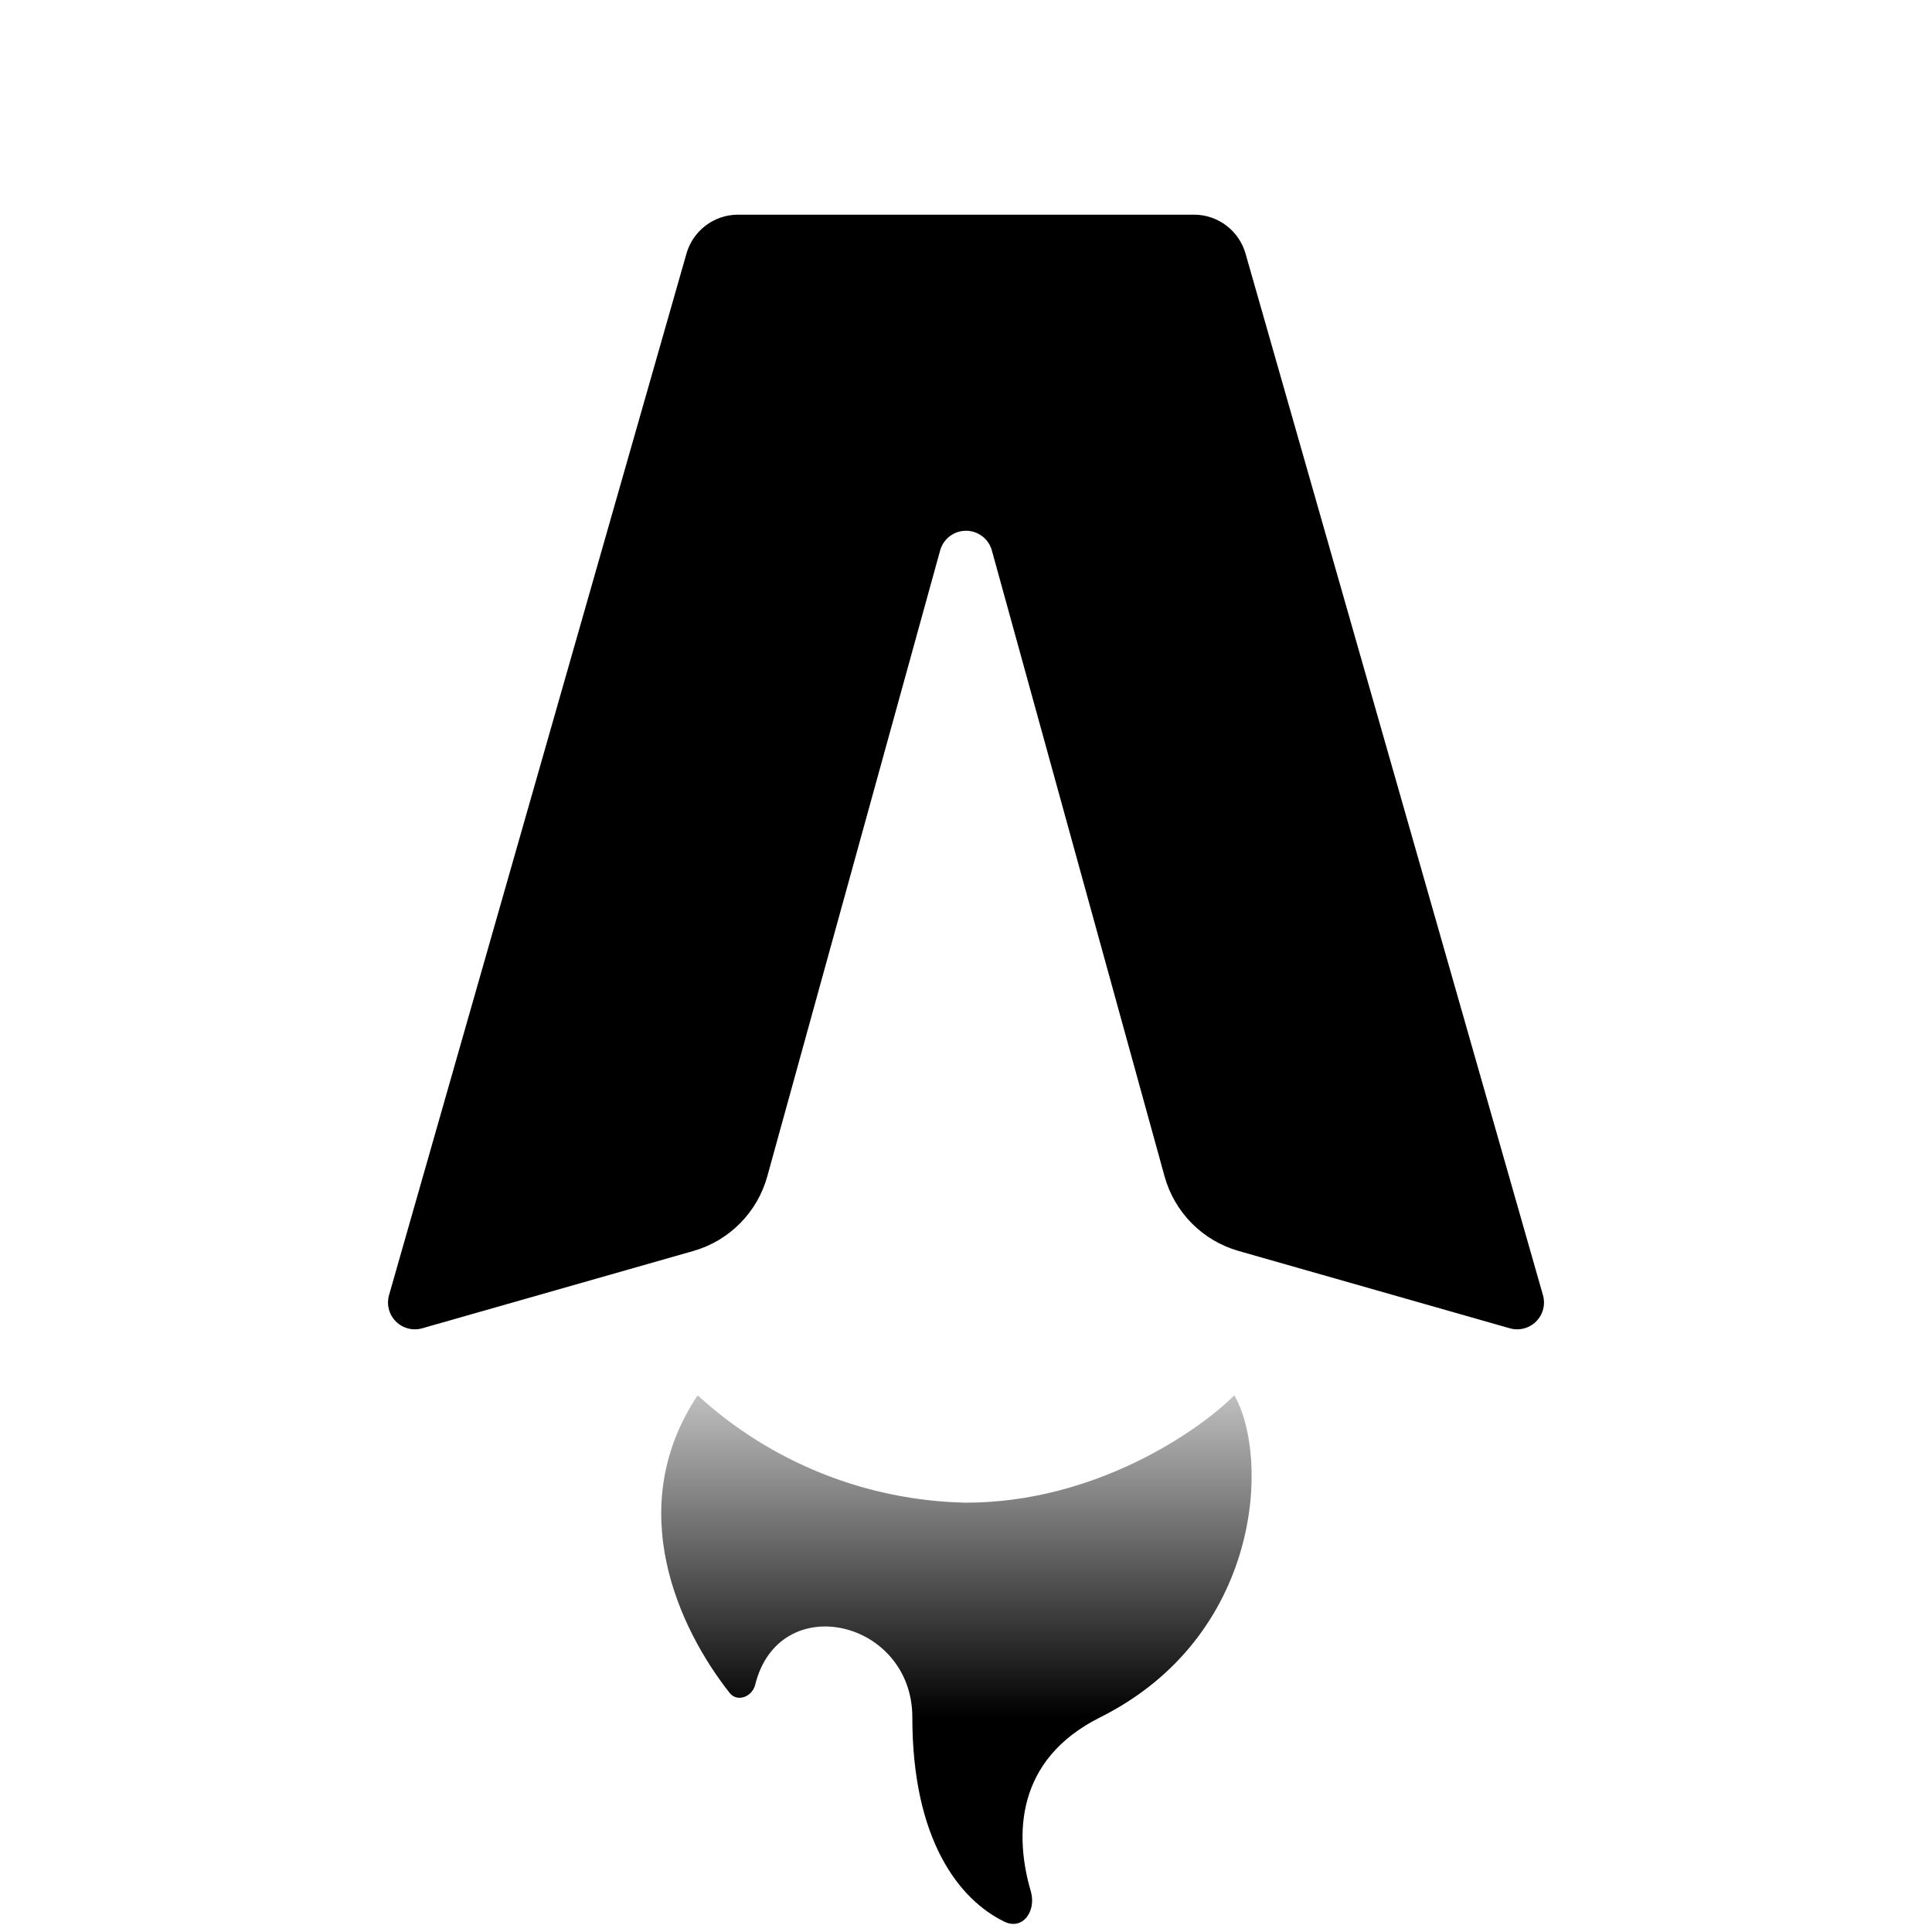
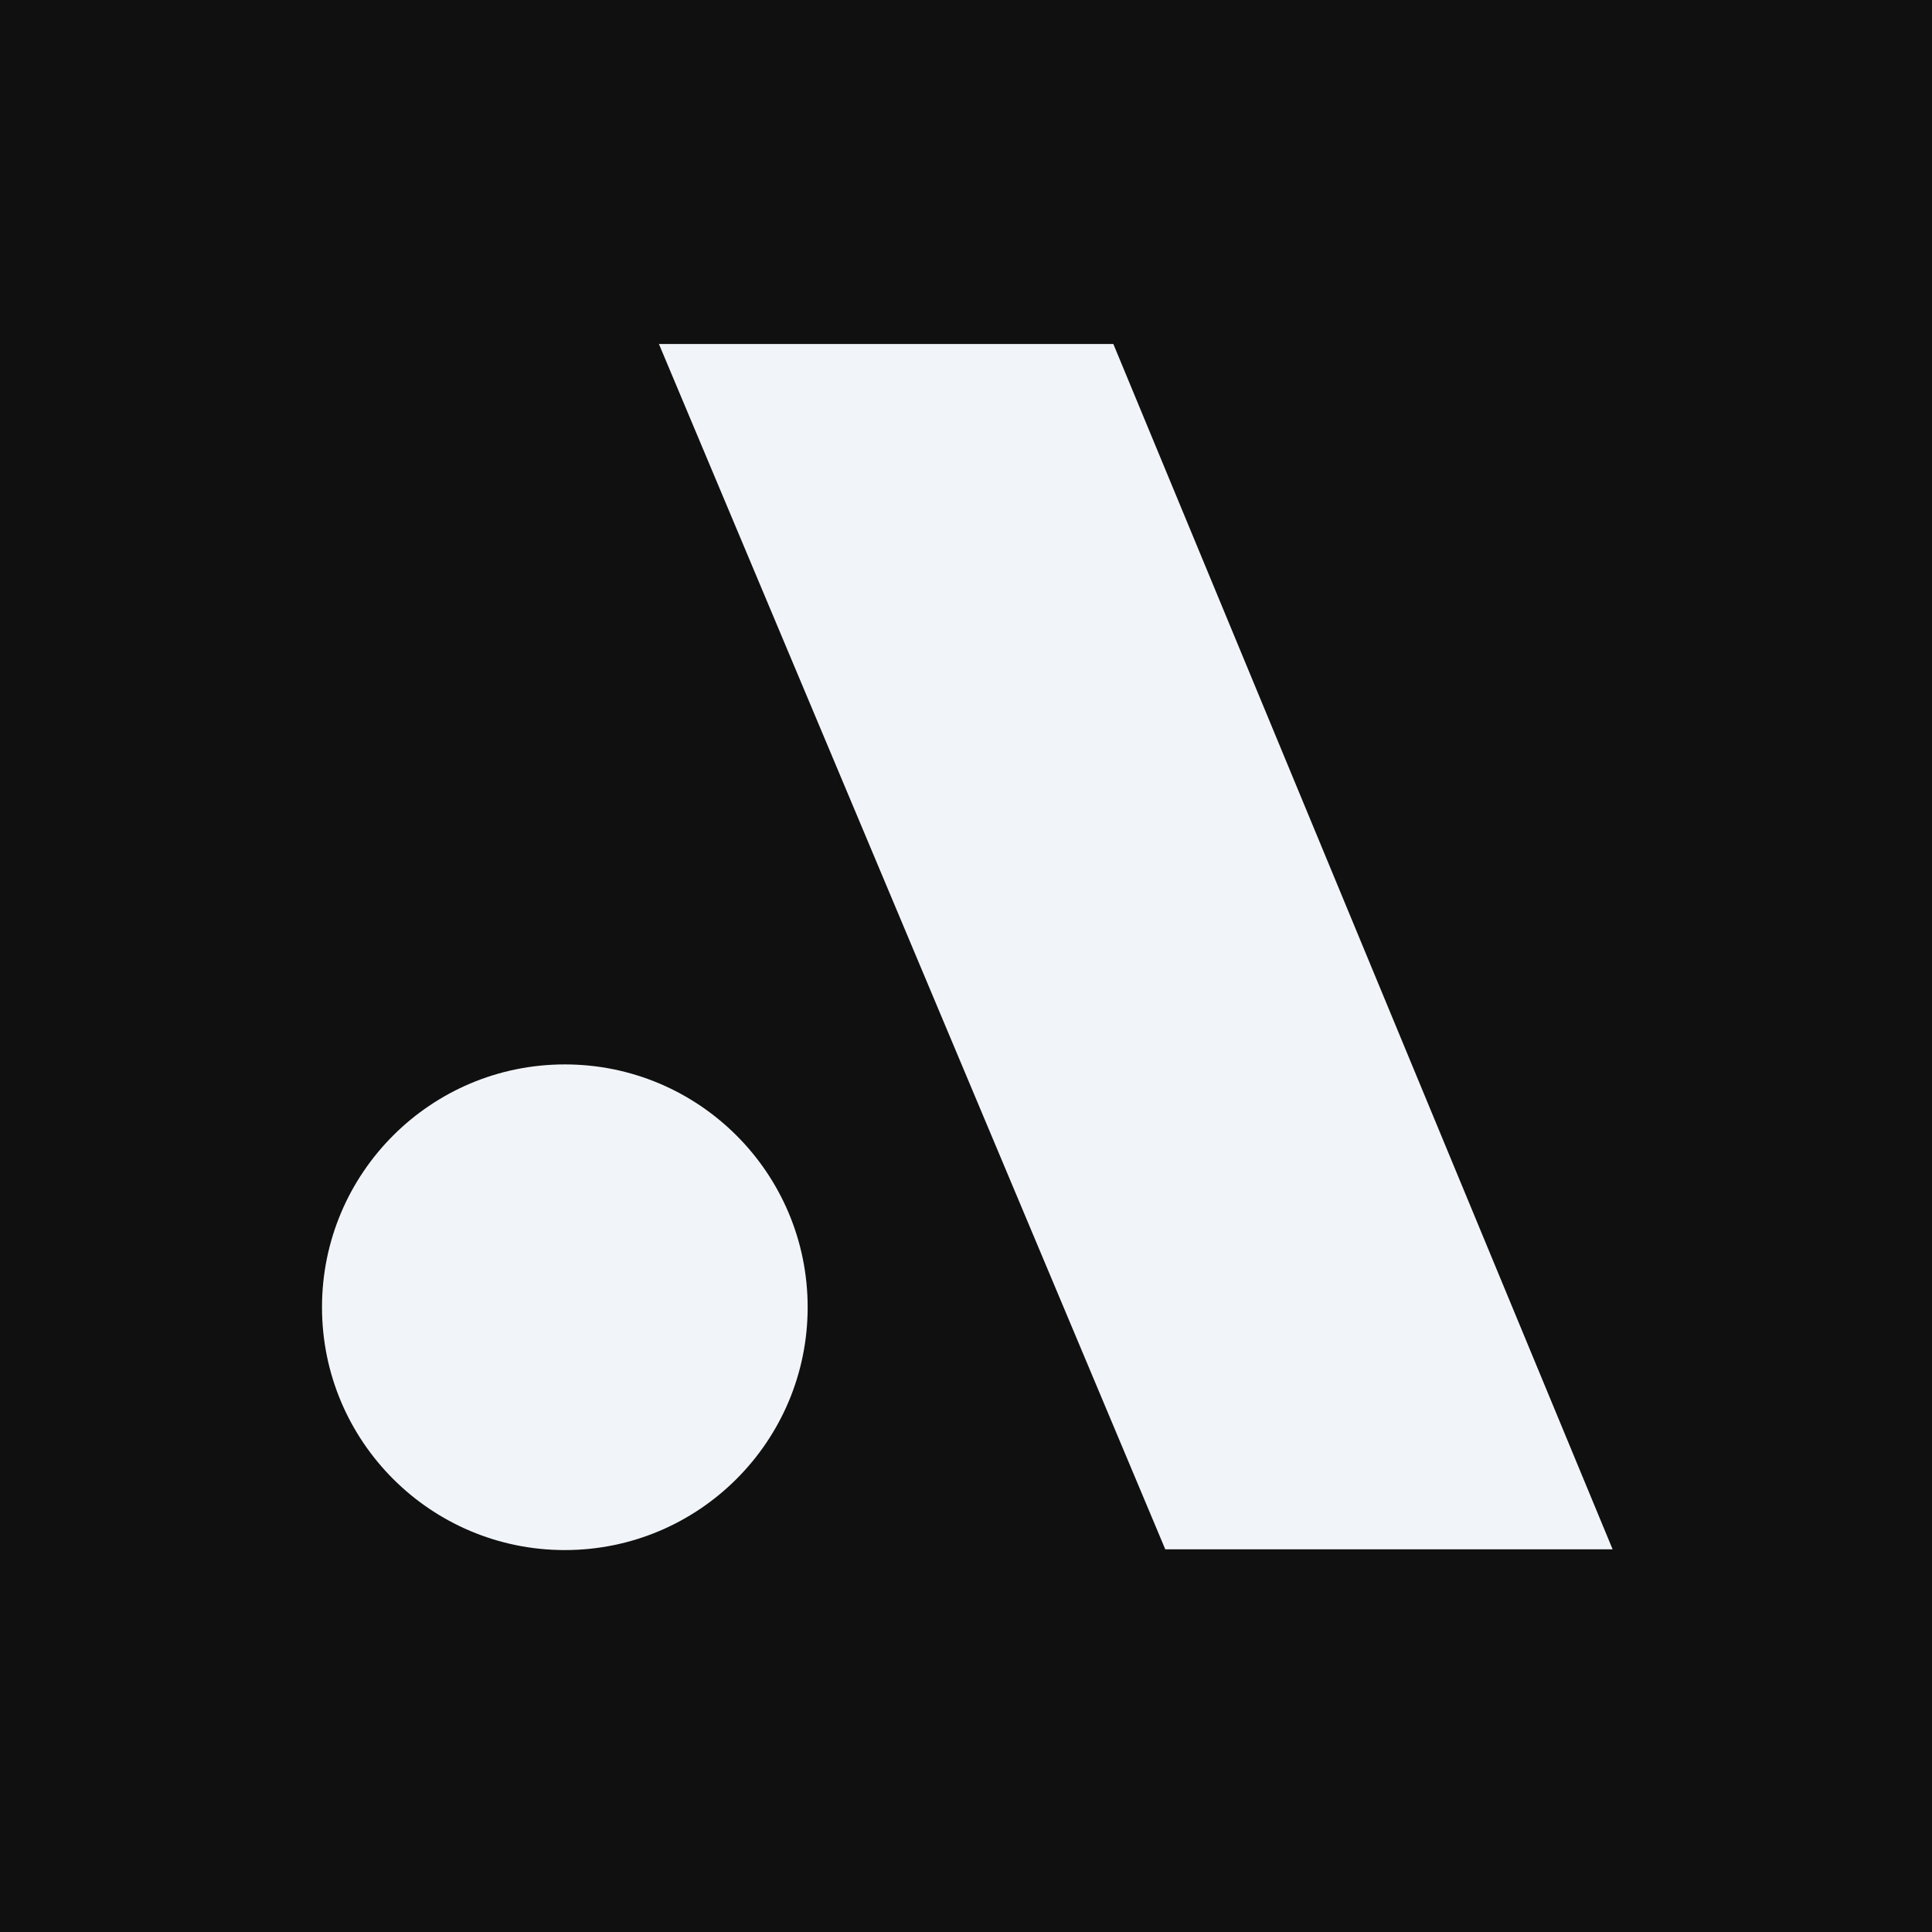
- <svg xmlns="http://www.w3.org/2000/svg" fill="none" viewBox="0 0 36 36">
-   <path fill="#000" d="M22.25 4h-8.5a1 1 0 0 0-.96.73l-5.54 19.4a.5.5 0 0 0 .62.62l5.05-1.44a2 2 0 0 0 1.38-1.4l3.22-11.66a.5.5 0 0 1 .96 0l3.22 11.67a2 2 0 0 0 1.38 1.39l5.05 1.44a.5.5 0 0 0 .62-.62l-5.54-19.4a1 1 0 0 0-.96-.73Z" />
-   <path fill="url(#gradient)" d="M18 28a7.63 7.63 0 0 1-5-2c-1.4 2.1-.35 4.35.6 5.55.14.17.41.07.47-.15.44-1.8 2.93-1.22 2.93.6 0 2.28.87 3.4 1.72 3.81.34.16.59-.2.49-.56-.31-1.05-.29-2.46 1.29-3.25 3-1.5 3.17-4.83 2.5-6-.67.67-2.6 2-5 2Z" />
-   <defs>
-     <linearGradient id="gradient" x1="16" x2="16" y1="32" y2="24" gradientUnits="userSpaceOnUse">
-       <stop stop-color="#000" />
-       <stop offset="1" stop-color="#000" stop-opacity="0" />
-     </linearGradient>
-   </defs>
-   <style>
-     @media (prefers-color-scheme:dark){:root{filter:invert(100%)}}
-   </style>
+ <svg xmlns="http://www.w3.org/2000/svg" width="48" height="48" viewBox="0 0 48 48" fill="none">
+   <rect width="48" height="48" fill="#101010" />
+   <circle cx="14.033" cy="32.478" r="6.033" fill="#F1F5F9" />
+   <path d="M27.661 8.547L16.371 8.547L28.951 38.492L40.065 38.492L27.661 8.547Z" fill="#F1F5F9" />
</svg>
